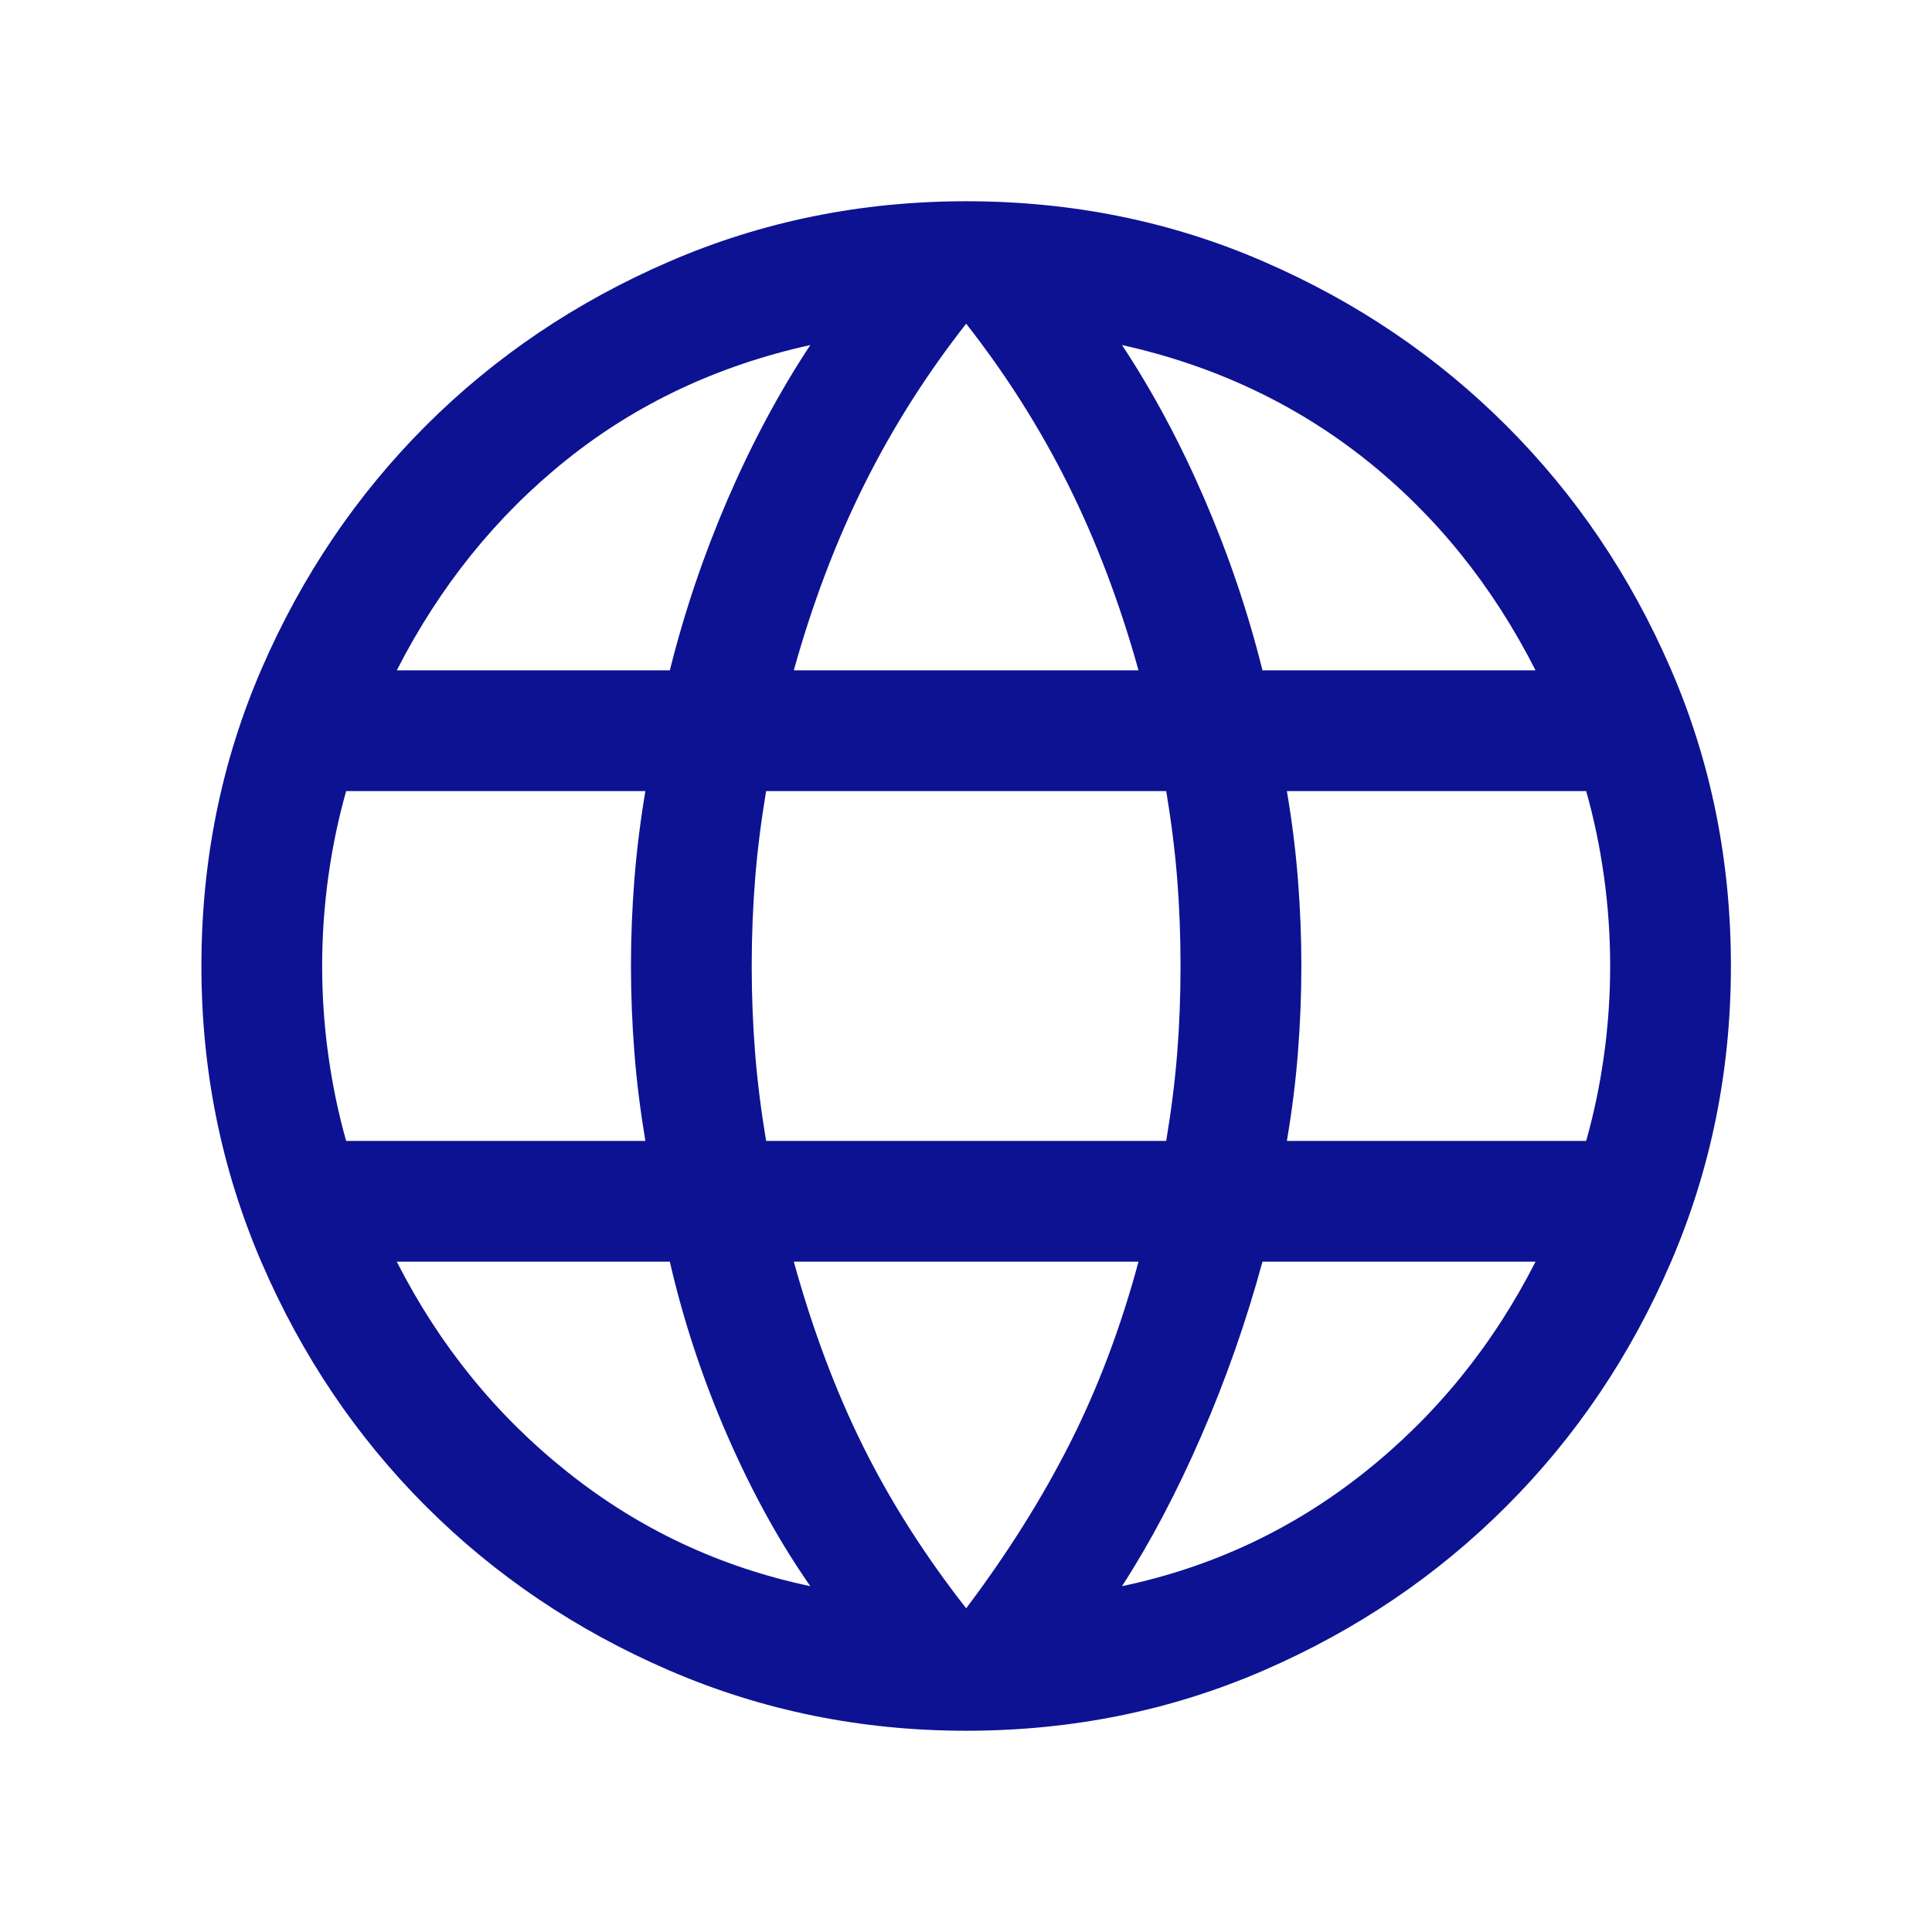
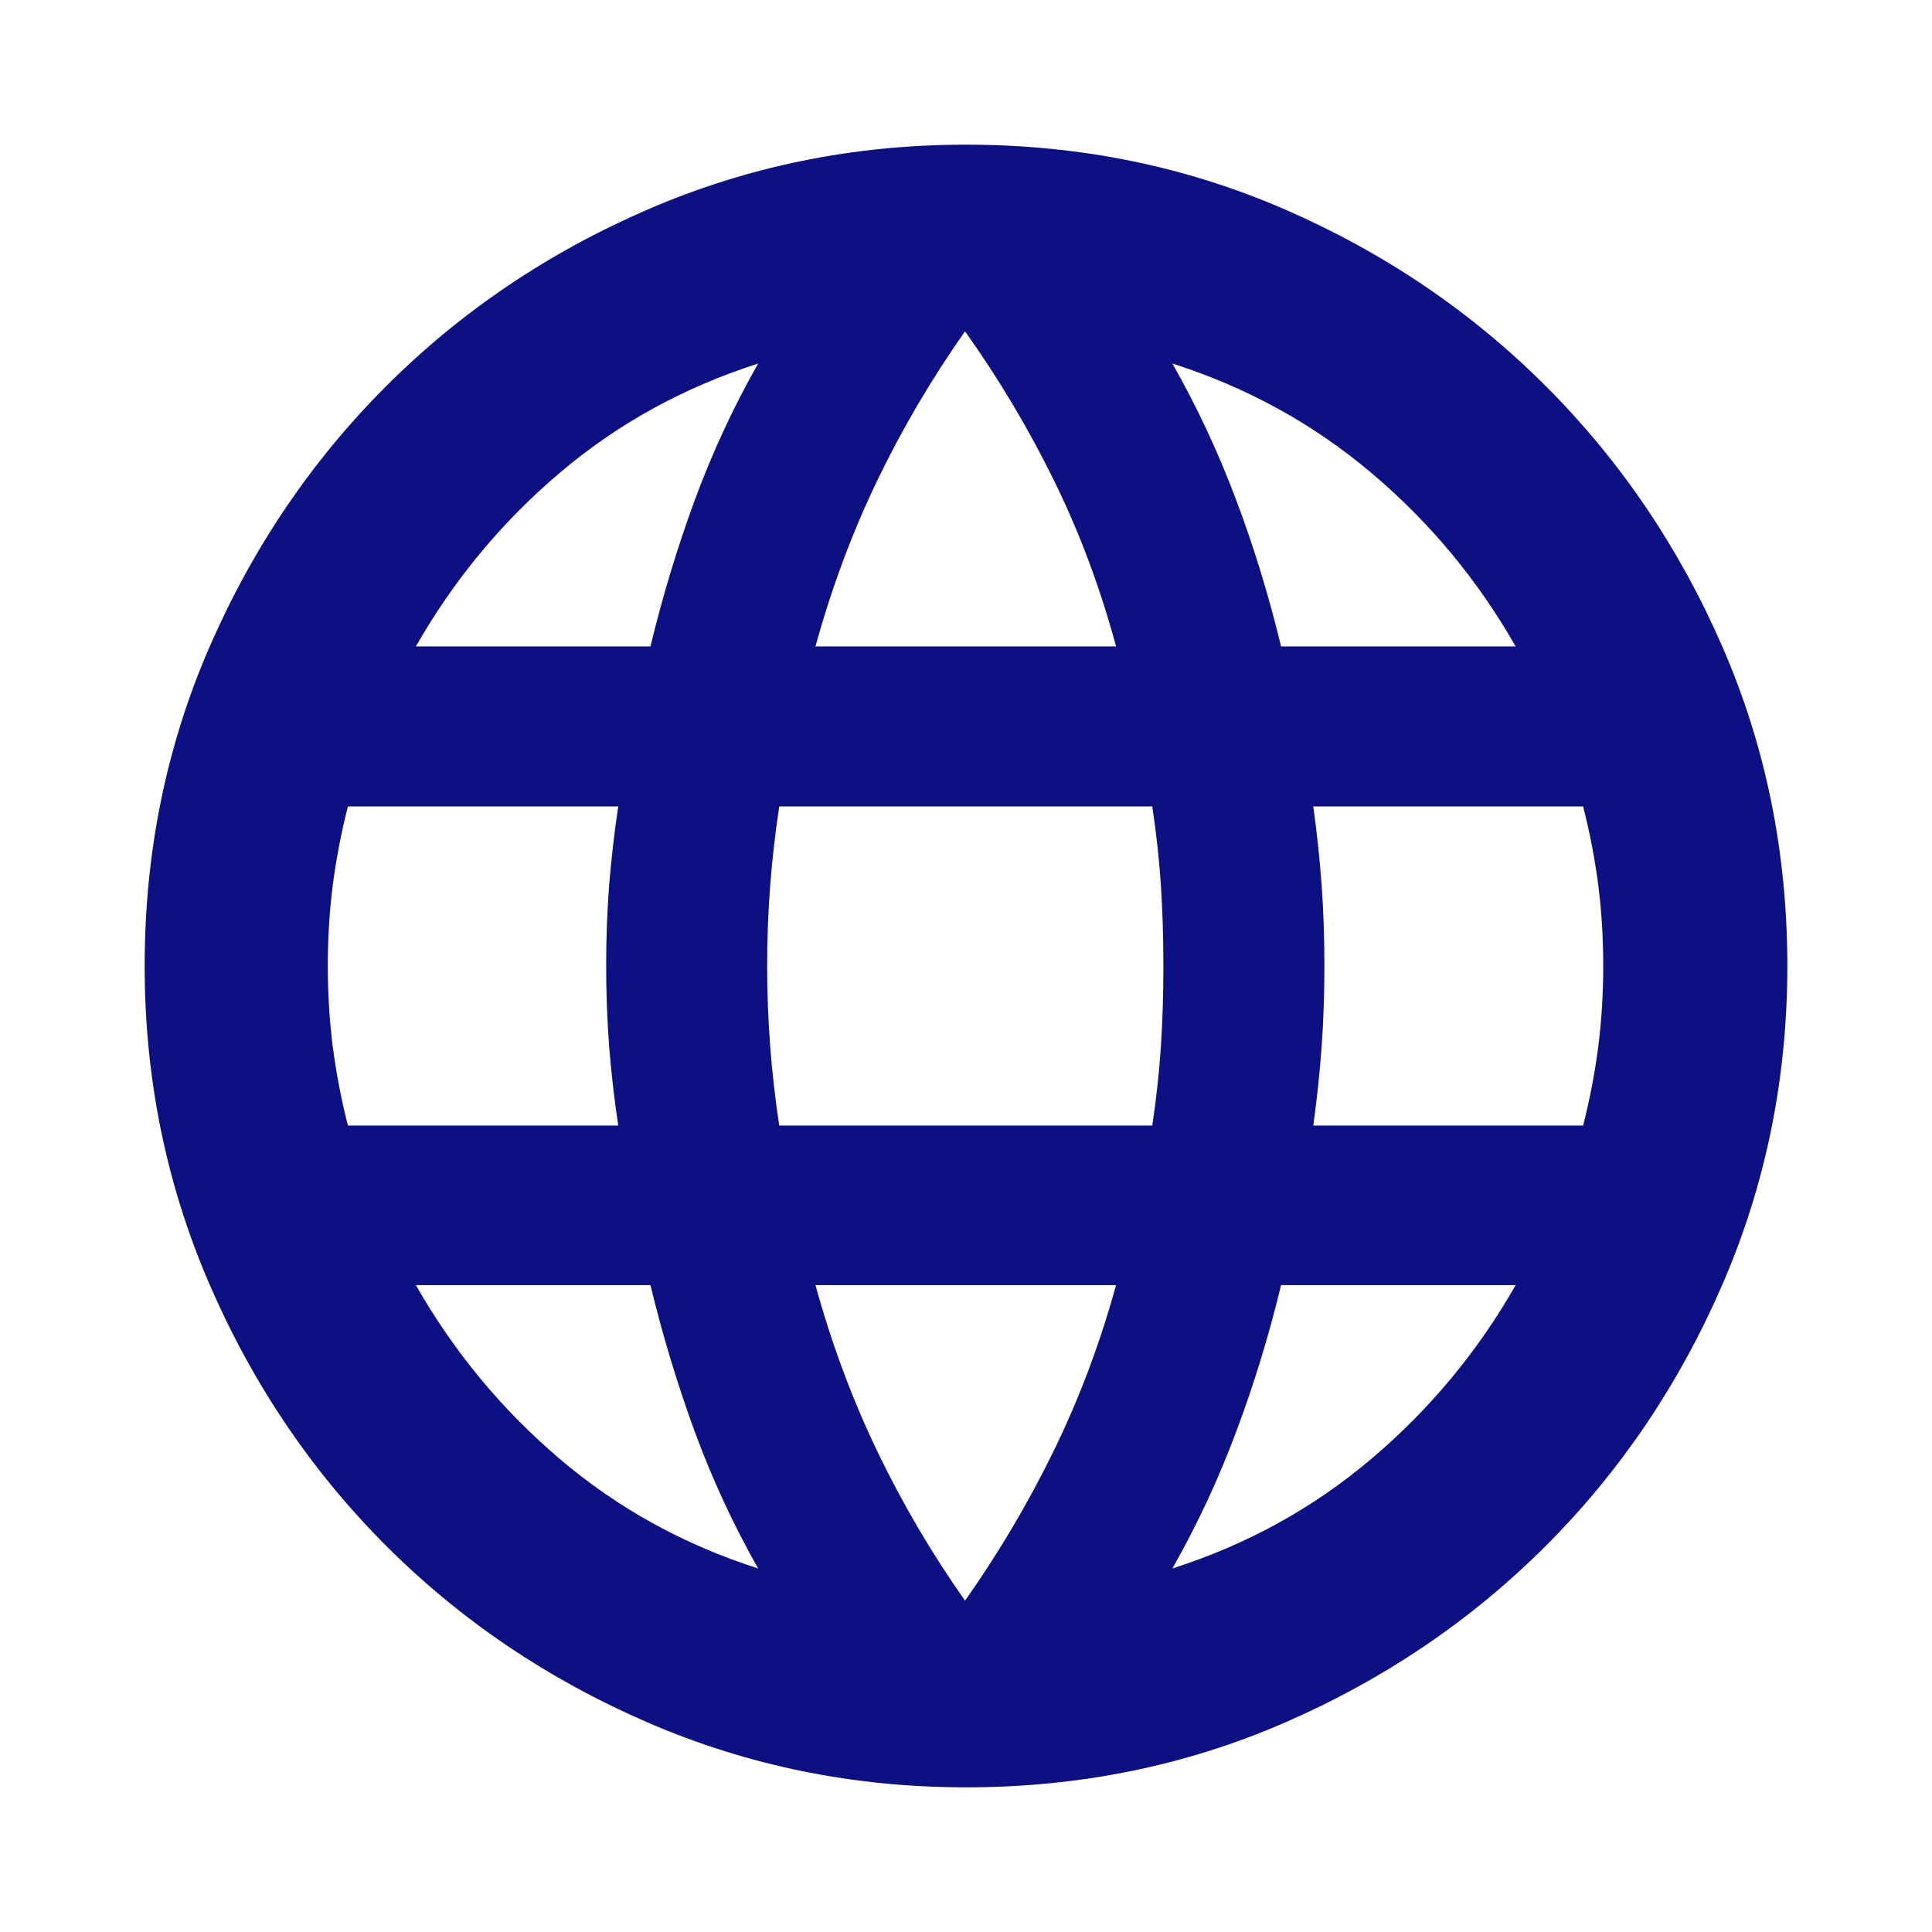
<svg xmlns="http://www.w3.org/2000/svg" width="24" height="24" viewBox="0 0 24 24" fill="none">
-   <mask id="mask0_0_3014" style="mask-type:alpha" maskUnits="userSpaceOnUse" x="0" y="0" width="24" height="24">
+   <mask id="mask0_335_45491" style="mask-type:alpha" maskUnits="userSpaceOnUse" x="0" y="0" width="24" height="24">
    <rect width="24" height="24" fill="#D9D9D9" />
  </mask>
-   <g mask="url(#mask0_0_3014)">
-     <path d="M12.002 21.5C10.7 21.5 9.47 21.25 8.314 20.751C7.159 20.252 6.151 19.572 5.29 18.711C4.43 17.851 3.75 16.843 3.251 15.687C2.752 14.531 2.502 13.302 2.502 12C2.502 10.687 2.752 9.455 3.251 8.305C3.75 7.154 4.43 6.148 5.29 5.288C6.151 4.428 7.159 3.748 8.314 3.249C9.47 2.749 10.7 2.5 12.002 2.5C13.315 2.5 14.546 2.749 15.697 3.249C16.848 3.748 17.853 4.428 18.713 5.288C19.574 6.148 20.254 7.154 20.753 8.305C21.252 9.455 21.502 10.687 21.502 12C21.502 13.302 21.252 14.531 20.753 15.687C20.254 16.843 19.574 17.851 18.713 18.711C17.853 19.572 16.848 20.252 15.697 20.751C14.546 21.25 13.315 21.5 12.002 21.5ZM12.002 19.979C12.512 19.302 12.942 18.619 13.29 17.931C13.639 17.242 13.923 16.489 14.143 15.673H9.861C10.094 16.515 10.381 17.281 10.723 17.969C11.065 18.658 11.492 19.327 12.002 19.979ZM10.066 19.704C9.682 19.154 9.338 18.528 9.033 17.828C8.728 17.127 8.49 16.409 8.321 15.673H4.929C5.457 16.711 6.165 17.584 7.054 18.29C7.942 18.997 8.946 19.468 10.066 19.704ZM13.938 19.704C15.058 19.468 16.061 18.997 16.95 18.29C17.838 17.584 18.547 16.711 19.075 15.673H15.683C15.481 16.415 15.228 17.137 14.923 17.837C14.618 18.538 14.29 19.16 13.938 19.704ZM4.3 14.173H8.017C7.955 13.801 7.909 13.437 7.881 13.08C7.853 12.723 7.838 12.363 7.838 12C7.838 11.637 7.853 11.277 7.881 10.92C7.909 10.563 7.955 10.198 8.017 9.827H4.3C4.204 10.166 4.13 10.52 4.079 10.886C4.028 11.253 4.002 11.624 4.002 12C4.002 12.376 4.028 12.747 4.079 13.113C4.13 13.48 4.204 13.833 4.3 14.173ZM9.517 14.173H14.487C14.549 13.801 14.595 13.44 14.623 13.089C14.651 12.739 14.665 12.376 14.665 12C14.665 11.624 14.651 11.261 14.623 10.91C14.595 10.56 14.549 10.198 14.487 9.827H9.517C9.455 10.198 9.409 10.56 9.381 10.91C9.353 11.261 9.338 11.624 9.338 12C9.338 12.376 9.353 12.739 9.381 13.089C9.409 13.44 9.455 13.801 9.517 14.173ZM15.986 14.173H19.704C19.8 13.833 19.874 13.48 19.925 13.113C19.976 12.747 20.002 12.376 20.002 12C20.002 11.624 19.976 11.253 19.925 10.886C19.874 10.52 19.8 10.166 19.704 9.827H15.986C16.049 10.198 16.095 10.563 16.123 10.92C16.151 11.277 16.166 11.637 16.166 12C16.166 12.363 16.151 12.723 16.123 13.08C16.095 13.437 16.049 13.801 15.986 14.173ZM15.683 8.327H19.075C18.541 7.275 17.837 6.403 16.965 5.709C16.092 5.016 15.083 4.541 13.938 4.286C14.322 4.868 14.663 5.505 14.961 6.196C15.26 6.887 15.501 7.597 15.683 8.327ZM9.861 8.327H14.143C13.91 7.491 13.618 6.721 13.267 6.016C12.915 5.312 12.493 4.647 12.002 4.021C11.511 4.647 11.089 5.312 10.738 6.016C10.386 6.721 10.094 7.491 9.861 8.327ZM4.929 8.327H8.321C8.503 7.597 8.744 6.887 9.042 6.196C9.341 5.505 9.682 4.868 10.066 4.286C8.914 4.541 7.904 5.017 7.035 5.714C6.165 6.411 5.463 7.282 4.929 8.327Z" fill="#0D1292" />
+   <g mask="url(#mask0_335_45491)">
+     <path d="M12 22.203C10.605 22.203 9.288 21.935 8.047 21.398C6.807 20.861 5.723 20.129 4.797 19.203C3.871 18.277 3.139 17.193 2.602 15.953C2.065 14.712 1.797 13.395 1.797 12C1.797 10.593 2.065 9.272 2.602 8.038C3.139 6.804 3.871 5.723 4.797 4.797C5.723 3.871 6.807 3.139 8.047 2.602C9.288 2.065 10.605 1.797 12 1.797C13.407 1.797 14.728 2.065 15.962 2.602C17.196 3.139 18.277 3.871 19.203 4.797C20.129 5.723 20.861 6.804 21.398 8.038C21.935 9.272 22.203 10.593 22.203 12C22.203 13.395 21.935 14.712 21.398 15.953C20.861 17.193 20.129 18.277 19.203 19.203C18.277 20.129 17.196 20.861 15.962 21.398C14.728 21.935 13.407 22.203 12 22.203ZM11.988 19.884C12.405 19.292 12.773 18.672 13.089 18.024C13.406 17.376 13.664 16.69 13.864 15.964H10.13C10.33 16.69 10.585 17.376 10.896 18.024C11.207 18.672 11.571 19.292 11.988 19.884ZM9.418 19.484C9.11 18.942 8.848 18.375 8.63 17.784C8.414 17.192 8.23 16.586 8.08 15.964H5.166C5.637 16.79 6.232 17.509 6.951 18.121C7.67 18.734 8.493 19.188 9.418 19.484ZM14.564 19.484C15.49 19.188 16.314 18.734 17.037 18.121C17.76 17.509 18.357 16.79 18.828 15.964H15.914C15.764 16.586 15.579 17.192 15.357 17.784C15.136 18.375 14.872 18.942 14.564 19.484ZM4.322 13.982H7.68C7.63 13.649 7.593 13.322 7.567 13.001C7.543 12.68 7.53 12.346 7.53 12C7.53 11.65 7.543 11.316 7.567 10.996C7.593 10.678 7.63 10.351 7.68 10.018H4.322C4.238 10.347 4.176 10.672 4.134 10.993C4.093 11.315 4.072 11.65 4.072 12C4.072 12.346 4.093 12.681 4.134 13.004C4.176 13.326 4.238 13.653 4.322 13.982ZM9.68 13.982H14.314C14.364 13.649 14.4 13.322 14.421 13.001C14.442 12.68 14.452 12.346 14.452 12C14.452 11.65 14.442 11.316 14.421 10.996C14.4 10.678 14.364 10.351 14.314 10.018H9.68C9.63 10.351 9.592 10.678 9.568 10.996C9.543 11.316 9.53 11.65 9.53 12C9.53 12.346 9.543 12.68 9.568 13.001C9.592 13.322 9.63 13.649 9.68 13.982ZM16.314 13.982H19.666C19.75 13.653 19.812 13.326 19.854 13.004C19.895 12.681 19.916 12.346 19.916 12C19.916 11.65 19.895 11.315 19.854 10.993C19.812 10.672 19.75 10.347 19.666 10.018H16.314C16.36 10.351 16.395 10.678 16.418 10.996C16.441 11.316 16.452 11.65 16.452 12C16.452 12.346 16.441 12.68 16.418 13.001C16.395 13.322 16.36 13.649 16.314 13.982ZM15.914 8.03H18.828C18.357 7.205 17.76 6.486 17.037 5.876C16.314 5.265 15.49 4.812 14.564 4.516C14.872 5.058 15.136 5.624 15.357 6.213C15.579 6.803 15.764 7.409 15.914 8.03ZM10.13 8.03H13.864C13.668 7.304 13.412 6.619 13.095 5.973C12.778 5.327 12.409 4.708 11.988 4.116C11.571 4.708 11.207 5.327 10.896 5.973C10.585 6.619 10.33 7.304 10.13 8.03ZM5.166 8.03H8.08C8.23 7.409 8.414 6.803 8.63 6.213C8.848 5.624 9.11 5.058 9.418 4.516C8.493 4.812 7.67 5.265 6.951 5.876C6.232 6.486 5.637 7.205 5.166 8.03Z" fill="#0C1083" />
  </g>
</svg>
